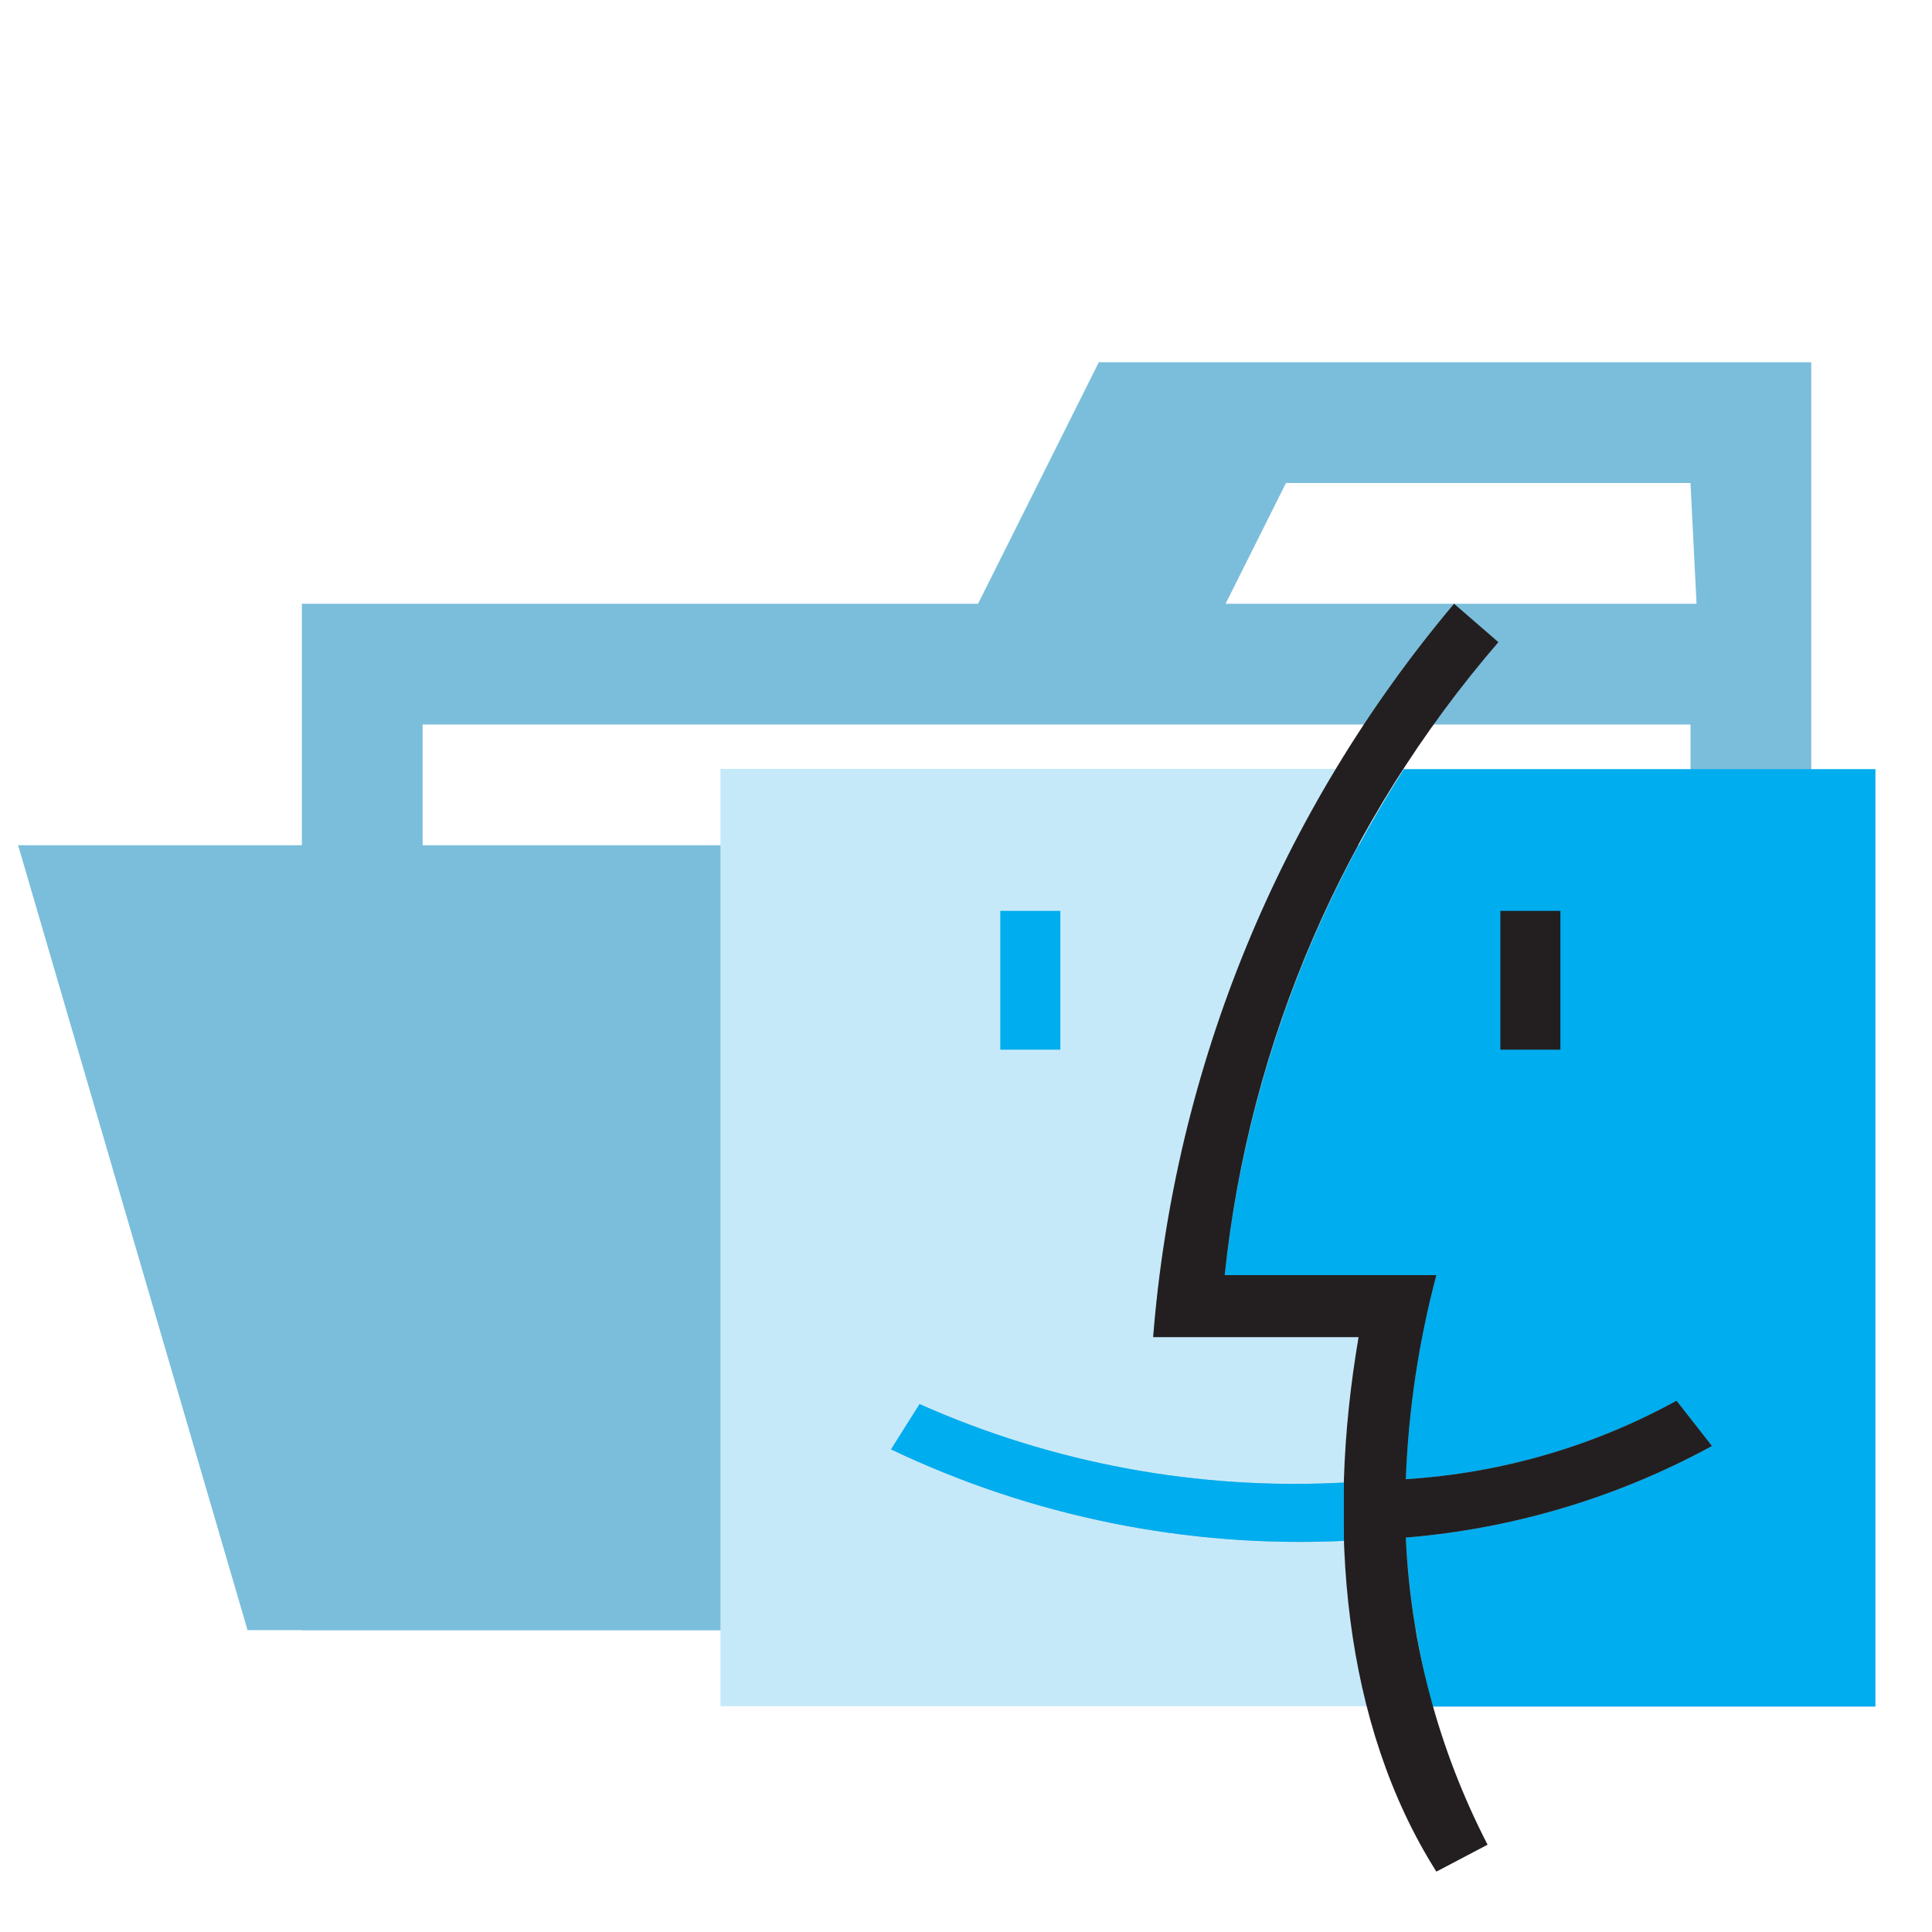
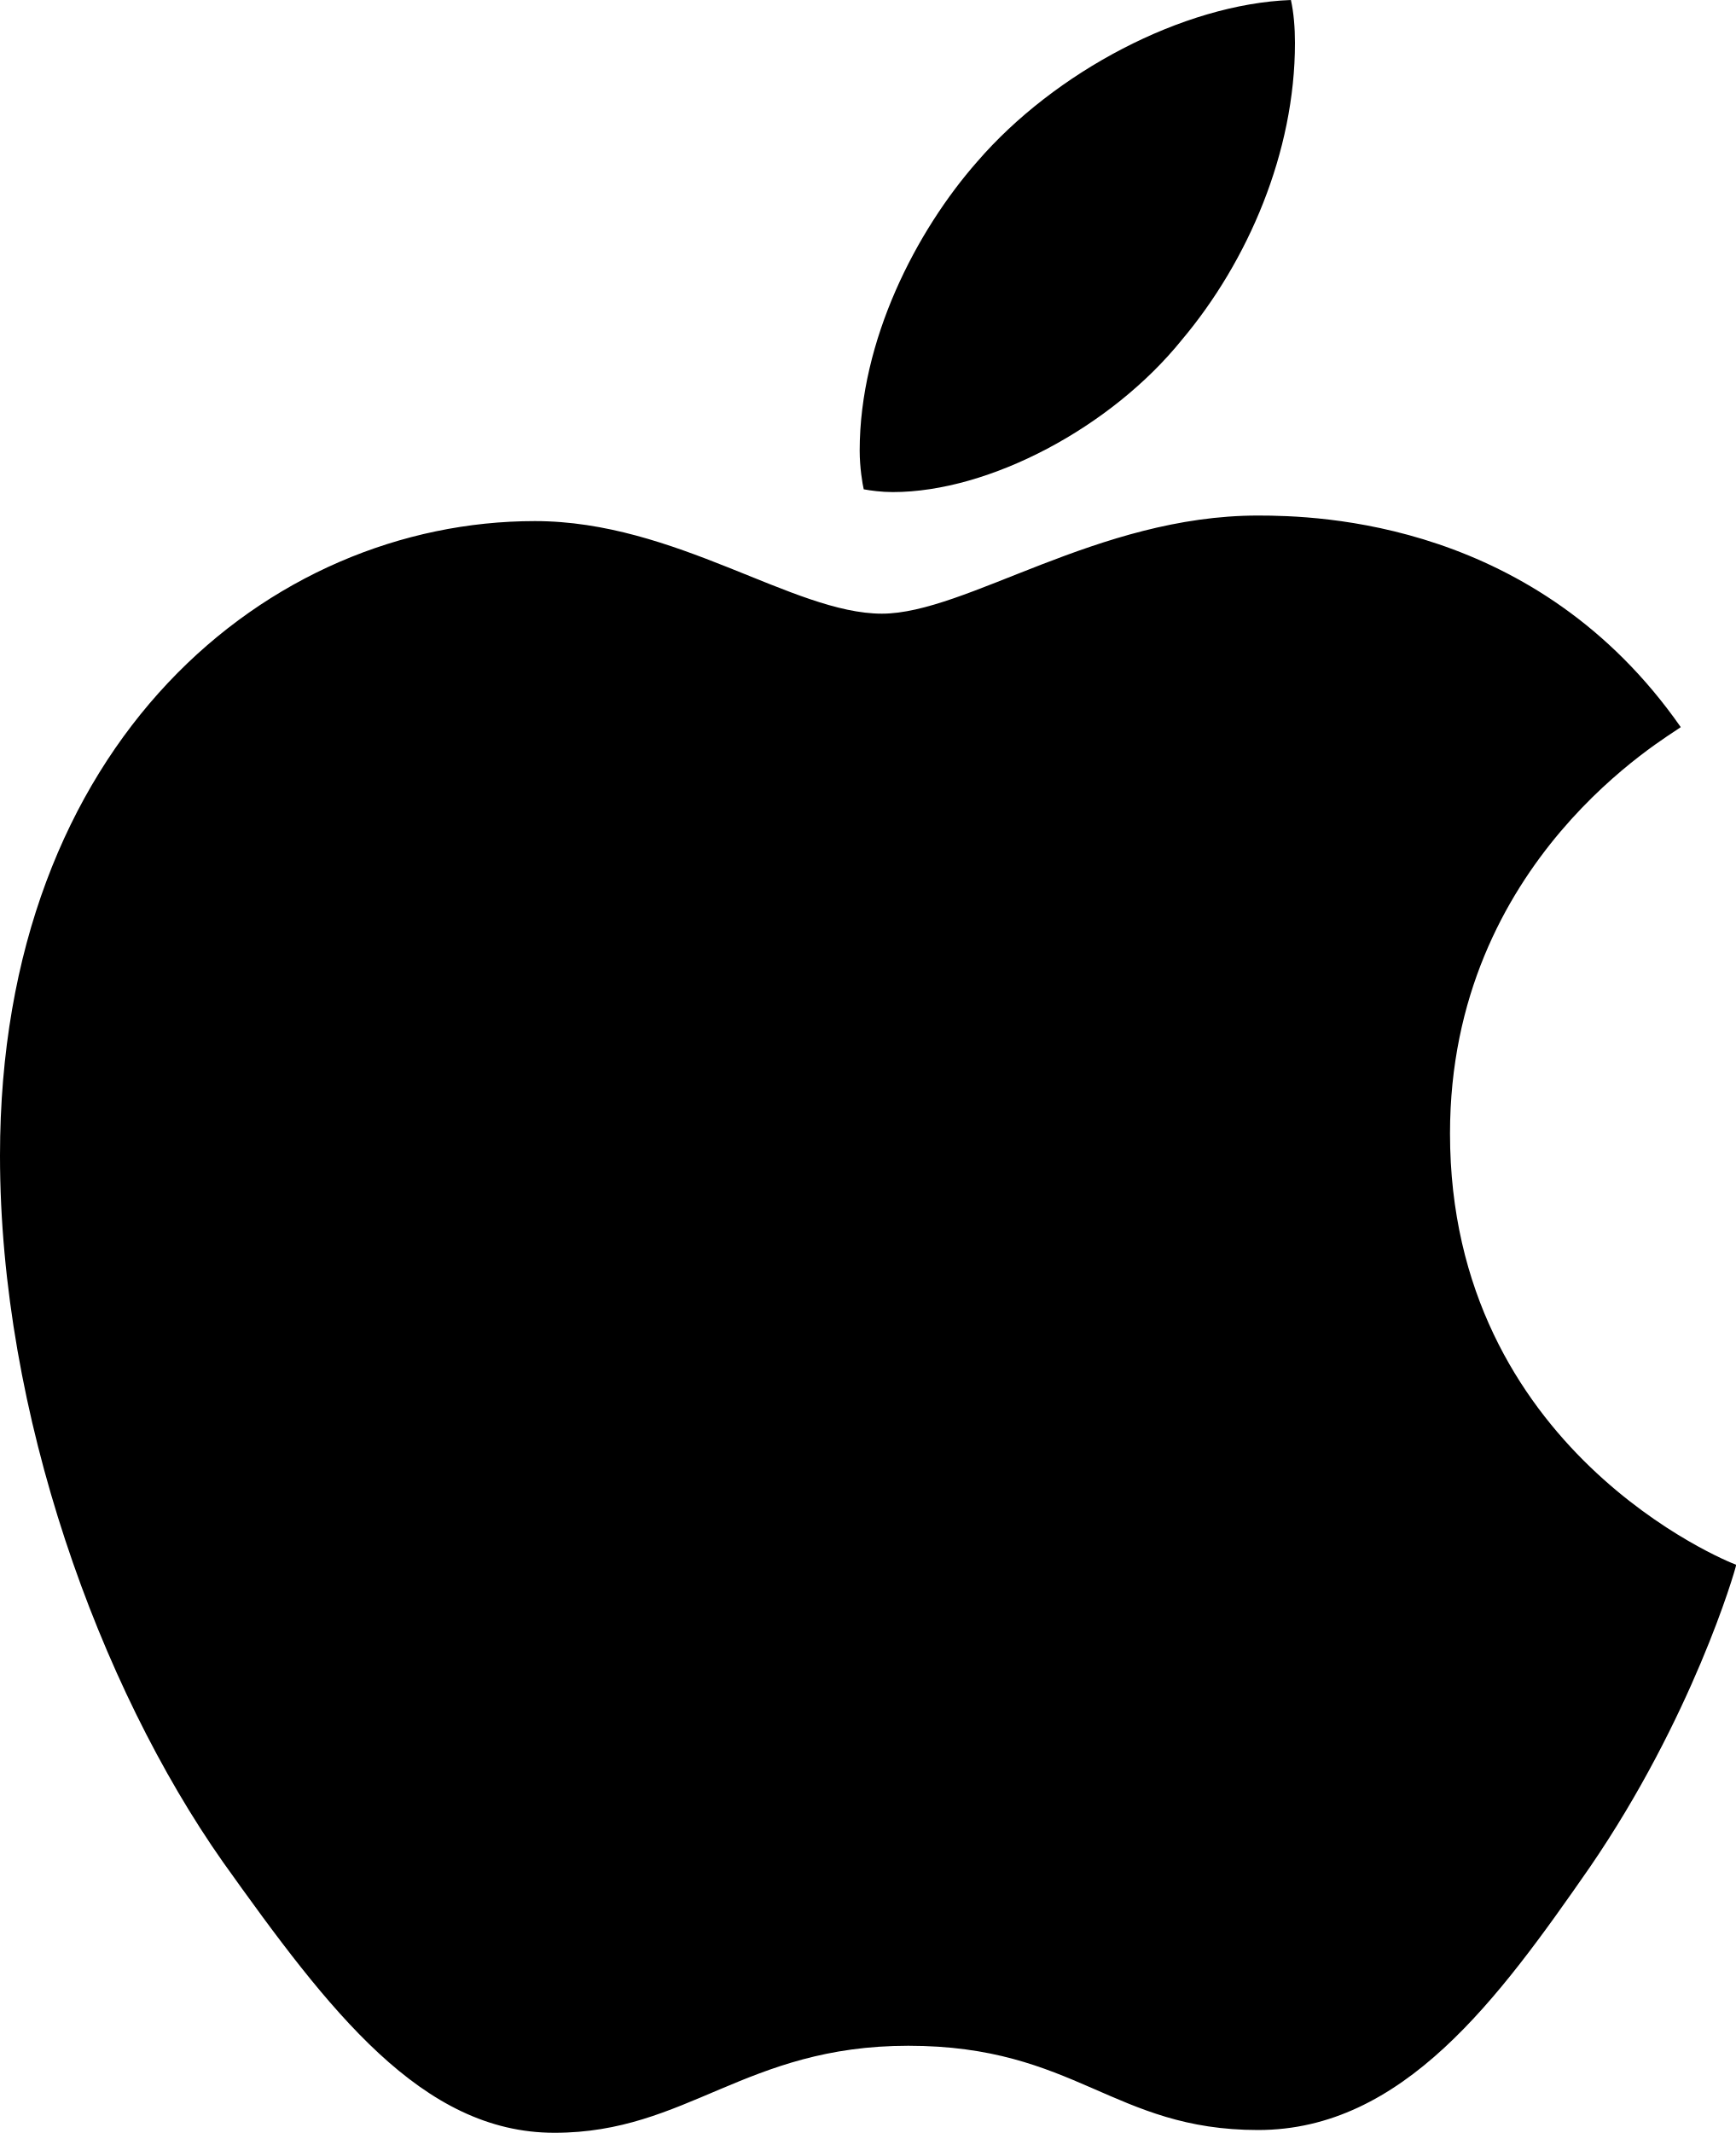
- <svg xmlns="http://www.w3.org/2000/svg" width="800px" height="800px" viewBox="0 0 32 32">
-   <path d="M27.9,6H18.2l-2,4H5V27H30V6ZM28,24H7V12H28Zm.1-14H20.3l1-2H28Z" style="fill:#7bbedb" />
-   <polygon points="25.9 14 0.3 14 4.1 27 29.7 27 25.9 14" style="fill:#7bbedb" />
-   <path d="M22.258,25.522a15.725,15.725,0,0,1-7.5-1.516l.473-.75a15.264,15.264,0,0,0,7.027,1.3c0,.082.1-1.533.245-2.413H19.1a21.649,21.649,0,0,1,3.033-9.408h-10.2V28.261H22.649A22.38,22.38,0,0,1,22.258,25.522Z" style="fill:#c6e9fa;fill-rule:evenodd" />
-   <path d="M23.285,24.5a10.7,10.7,0,0,0,4.484-1.3l.587.75a12.775,12.775,0,0,1-5.071,1.517,13.6,13.6,0,0,0,.441,2.8h7.337V12.739h-7.81a19.337,19.337,0,0,0-2.968,8.381h3.506a15.409,15.409,0,0,0-.506,3.375Z" style="fill:#00adee;fill-rule:evenodd" />
-   <polygon points="16.568 15.087 17.563 15.087 17.563 17.386 16.568 17.386 16.568 15.087 16.568 15.087" style="fill:#00adee;fill-rule:evenodd" />
-   <polygon points="24.851 15.087 25.845 15.087 25.845 17.386 24.851 17.386 24.851 15.087 24.851 15.087" style="fill:#231f20;fill-rule:evenodd" />
-   <path d="M23.285,24.5a10.7,10.7,0,0,0,4.484-1.3l.587.75a12.775,12.775,0,0,1-5.071,1.517,12.27,12.27,0,0,0,1.354,5.087L23.791,31c-1.549-2.445-1.826-5.739-1.288-8.853H19.1A21.485,21.485,0,0,1,24.084,10l.734.636A19.1,19.1,0,0,0,20.285,21.12h3.506a15.409,15.409,0,0,0-.506,3.375Z" style="fill:#231f20;fill-rule:evenodd" />
-   <path d="M22.258,24.56v.962a15.725,15.725,0,0,1-7.5-1.516l.473-.75a15.264,15.264,0,0,0,7.027,1.3Z" style="fill:#00adee;fill-rule:evenodd" />
+ <svg xmlns="http://www.w3.org/2000/svg" xml:space="preserve" width="814" height="1000">
+   <path d="M788.1 340.9c-5.8 4.5-108.2 62.2-108.2 190.5 0 148.4 130.3 200.9 134.2 202.2-.6 3.2-20.7 71.9-68.7 141.9-42.8 61.6-87.5 123.1-155.5 123.1s-85.5-39.5-164-39.5c-76.5 0-103.7 40.8-165.9 40.8s-105.6-57-155.5-127C46.7 790.7 0 663 0 541.8c0-194.4 126.4-297.5 250.8-297.5 66.1 0 121.2 43.4 162.7 43.4 39.5 0 101.1-46 176.3-46 28.5 0 130.9 2.6 198.3 99.2zm-234-181.5c31.1-36.9 53.1-88.1 53.1-139.3 0-7.1-.6-14.3-1.9-20.1-50.6 1.9-110.8 33.7-147.1 75.8-28.5 32.4-55.1 83.6-55.1 135.5 0 7.8 1.3 15.6 1.9 18.1 3.2.6 8.4 1.3 13.6 1.3 45.4 0 102.5-30.4 135.5-71.3z" />
</svg>
